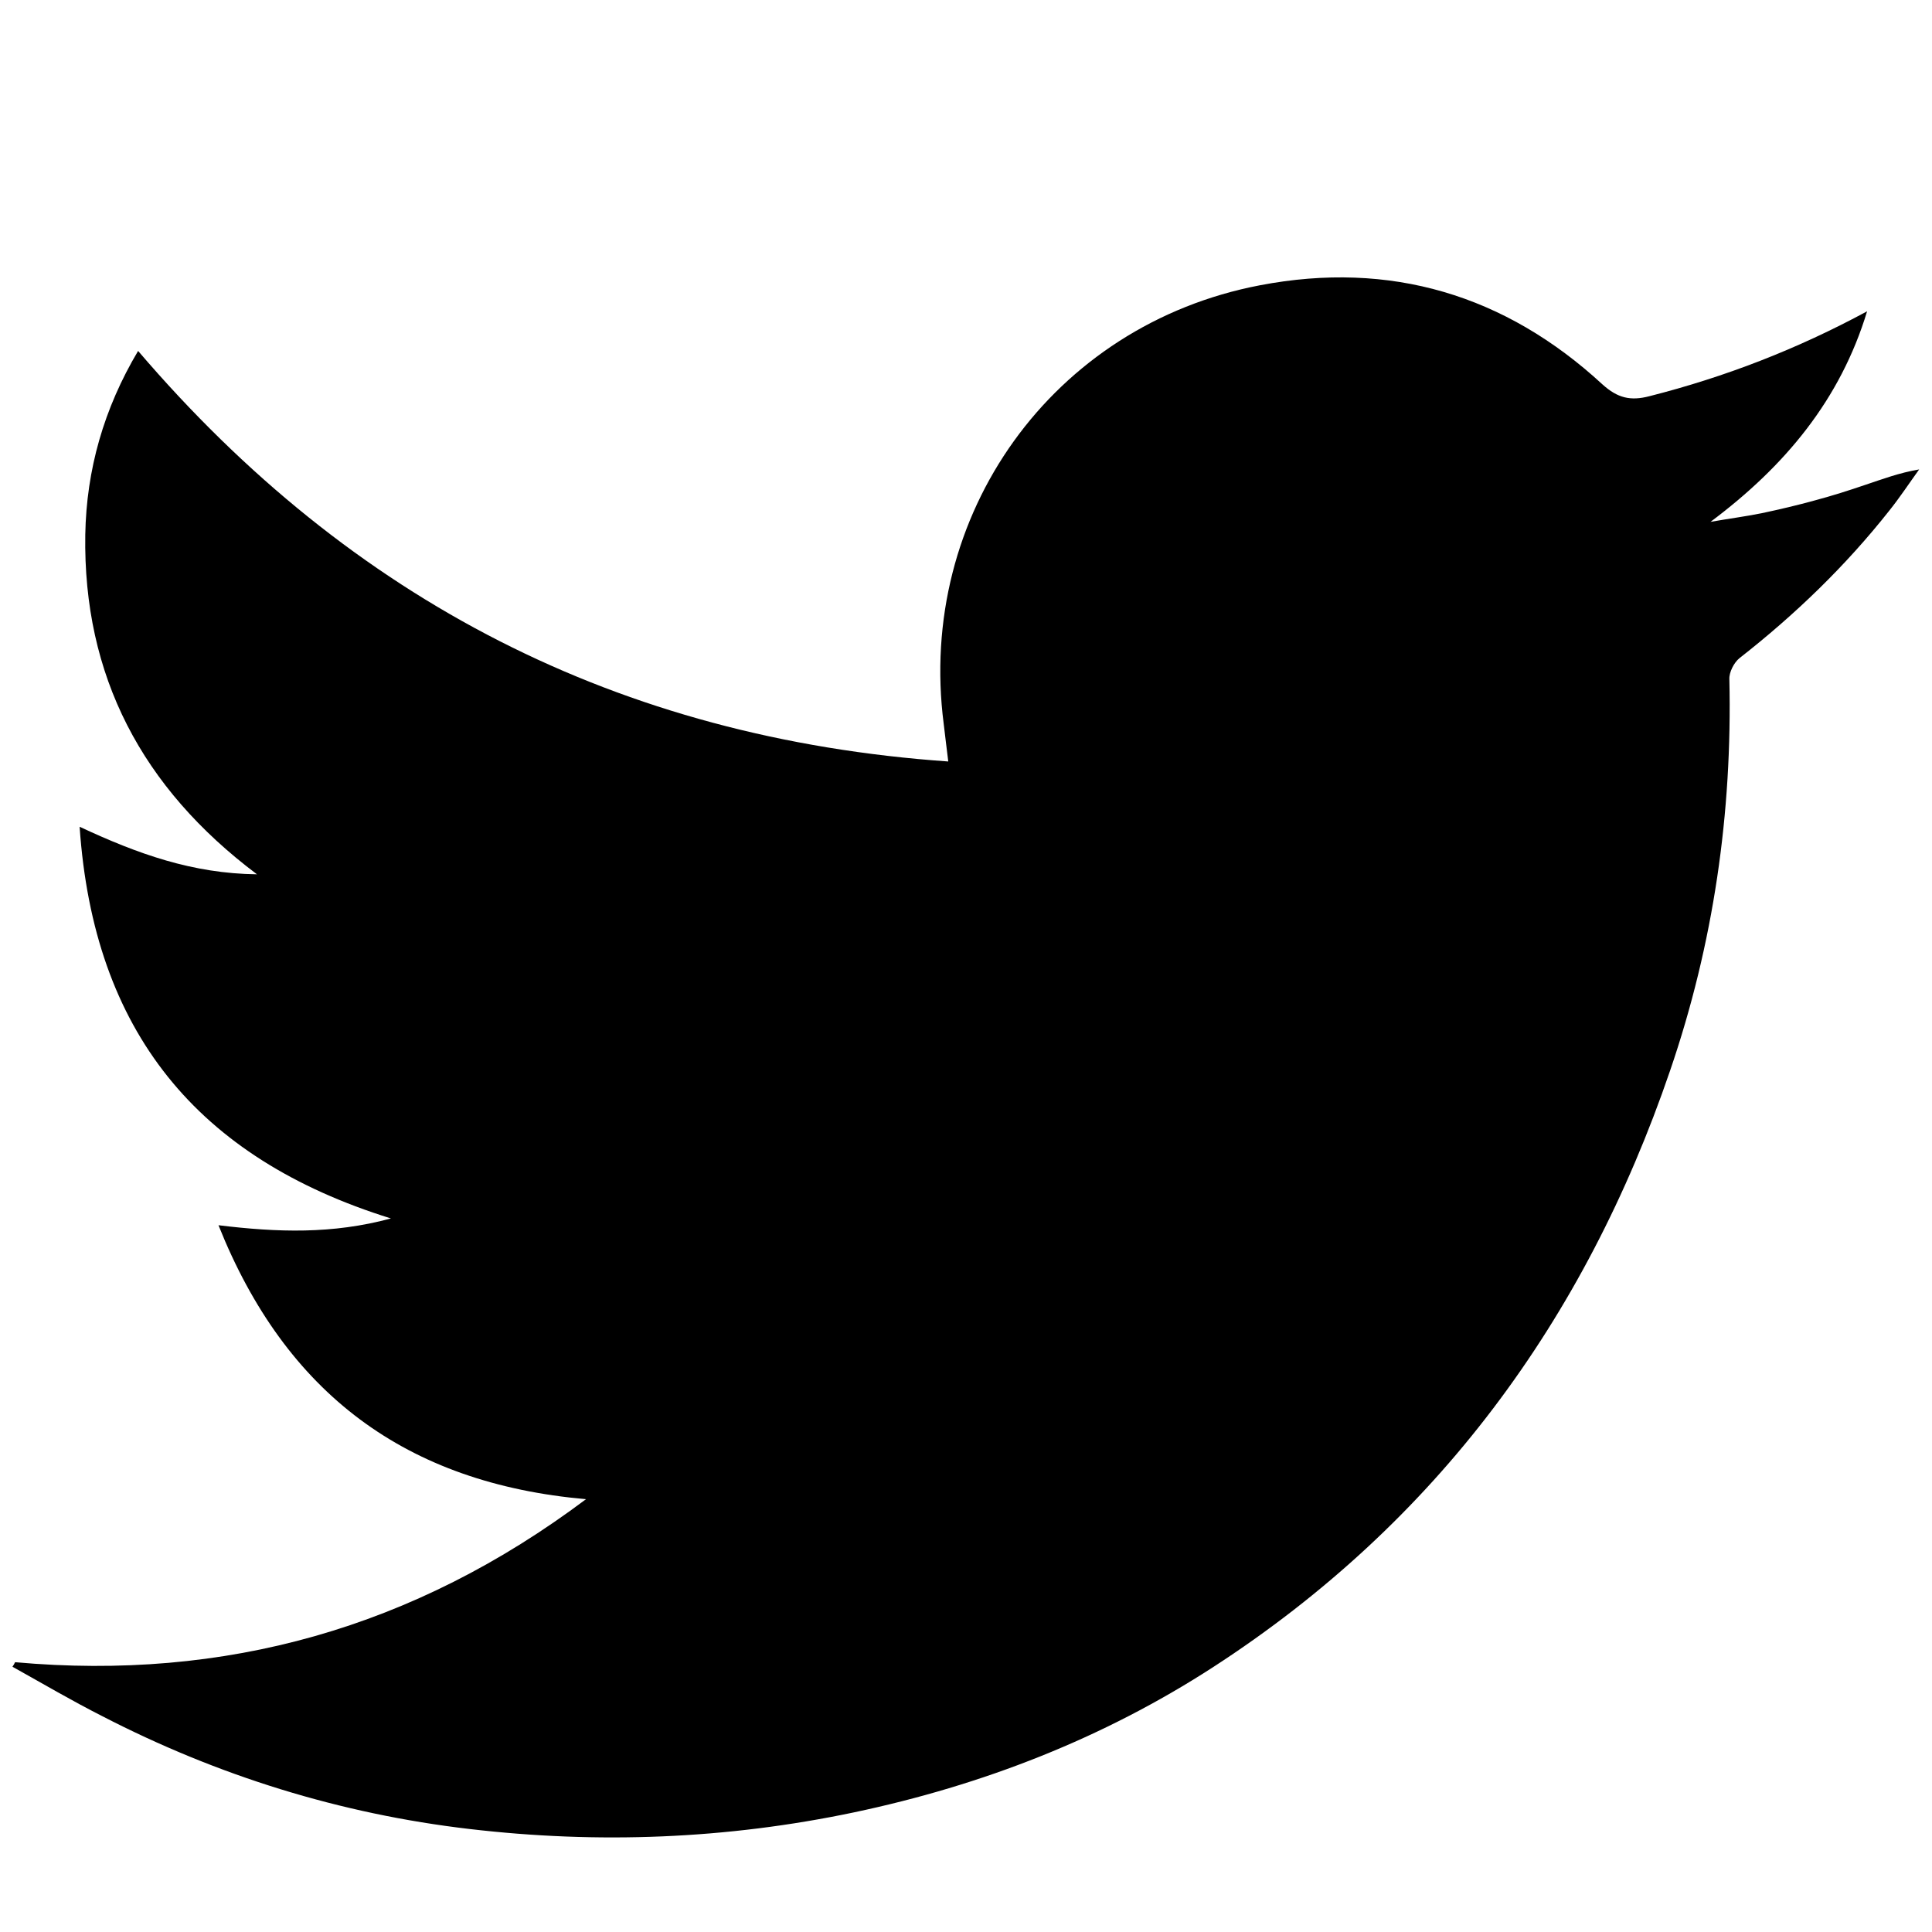
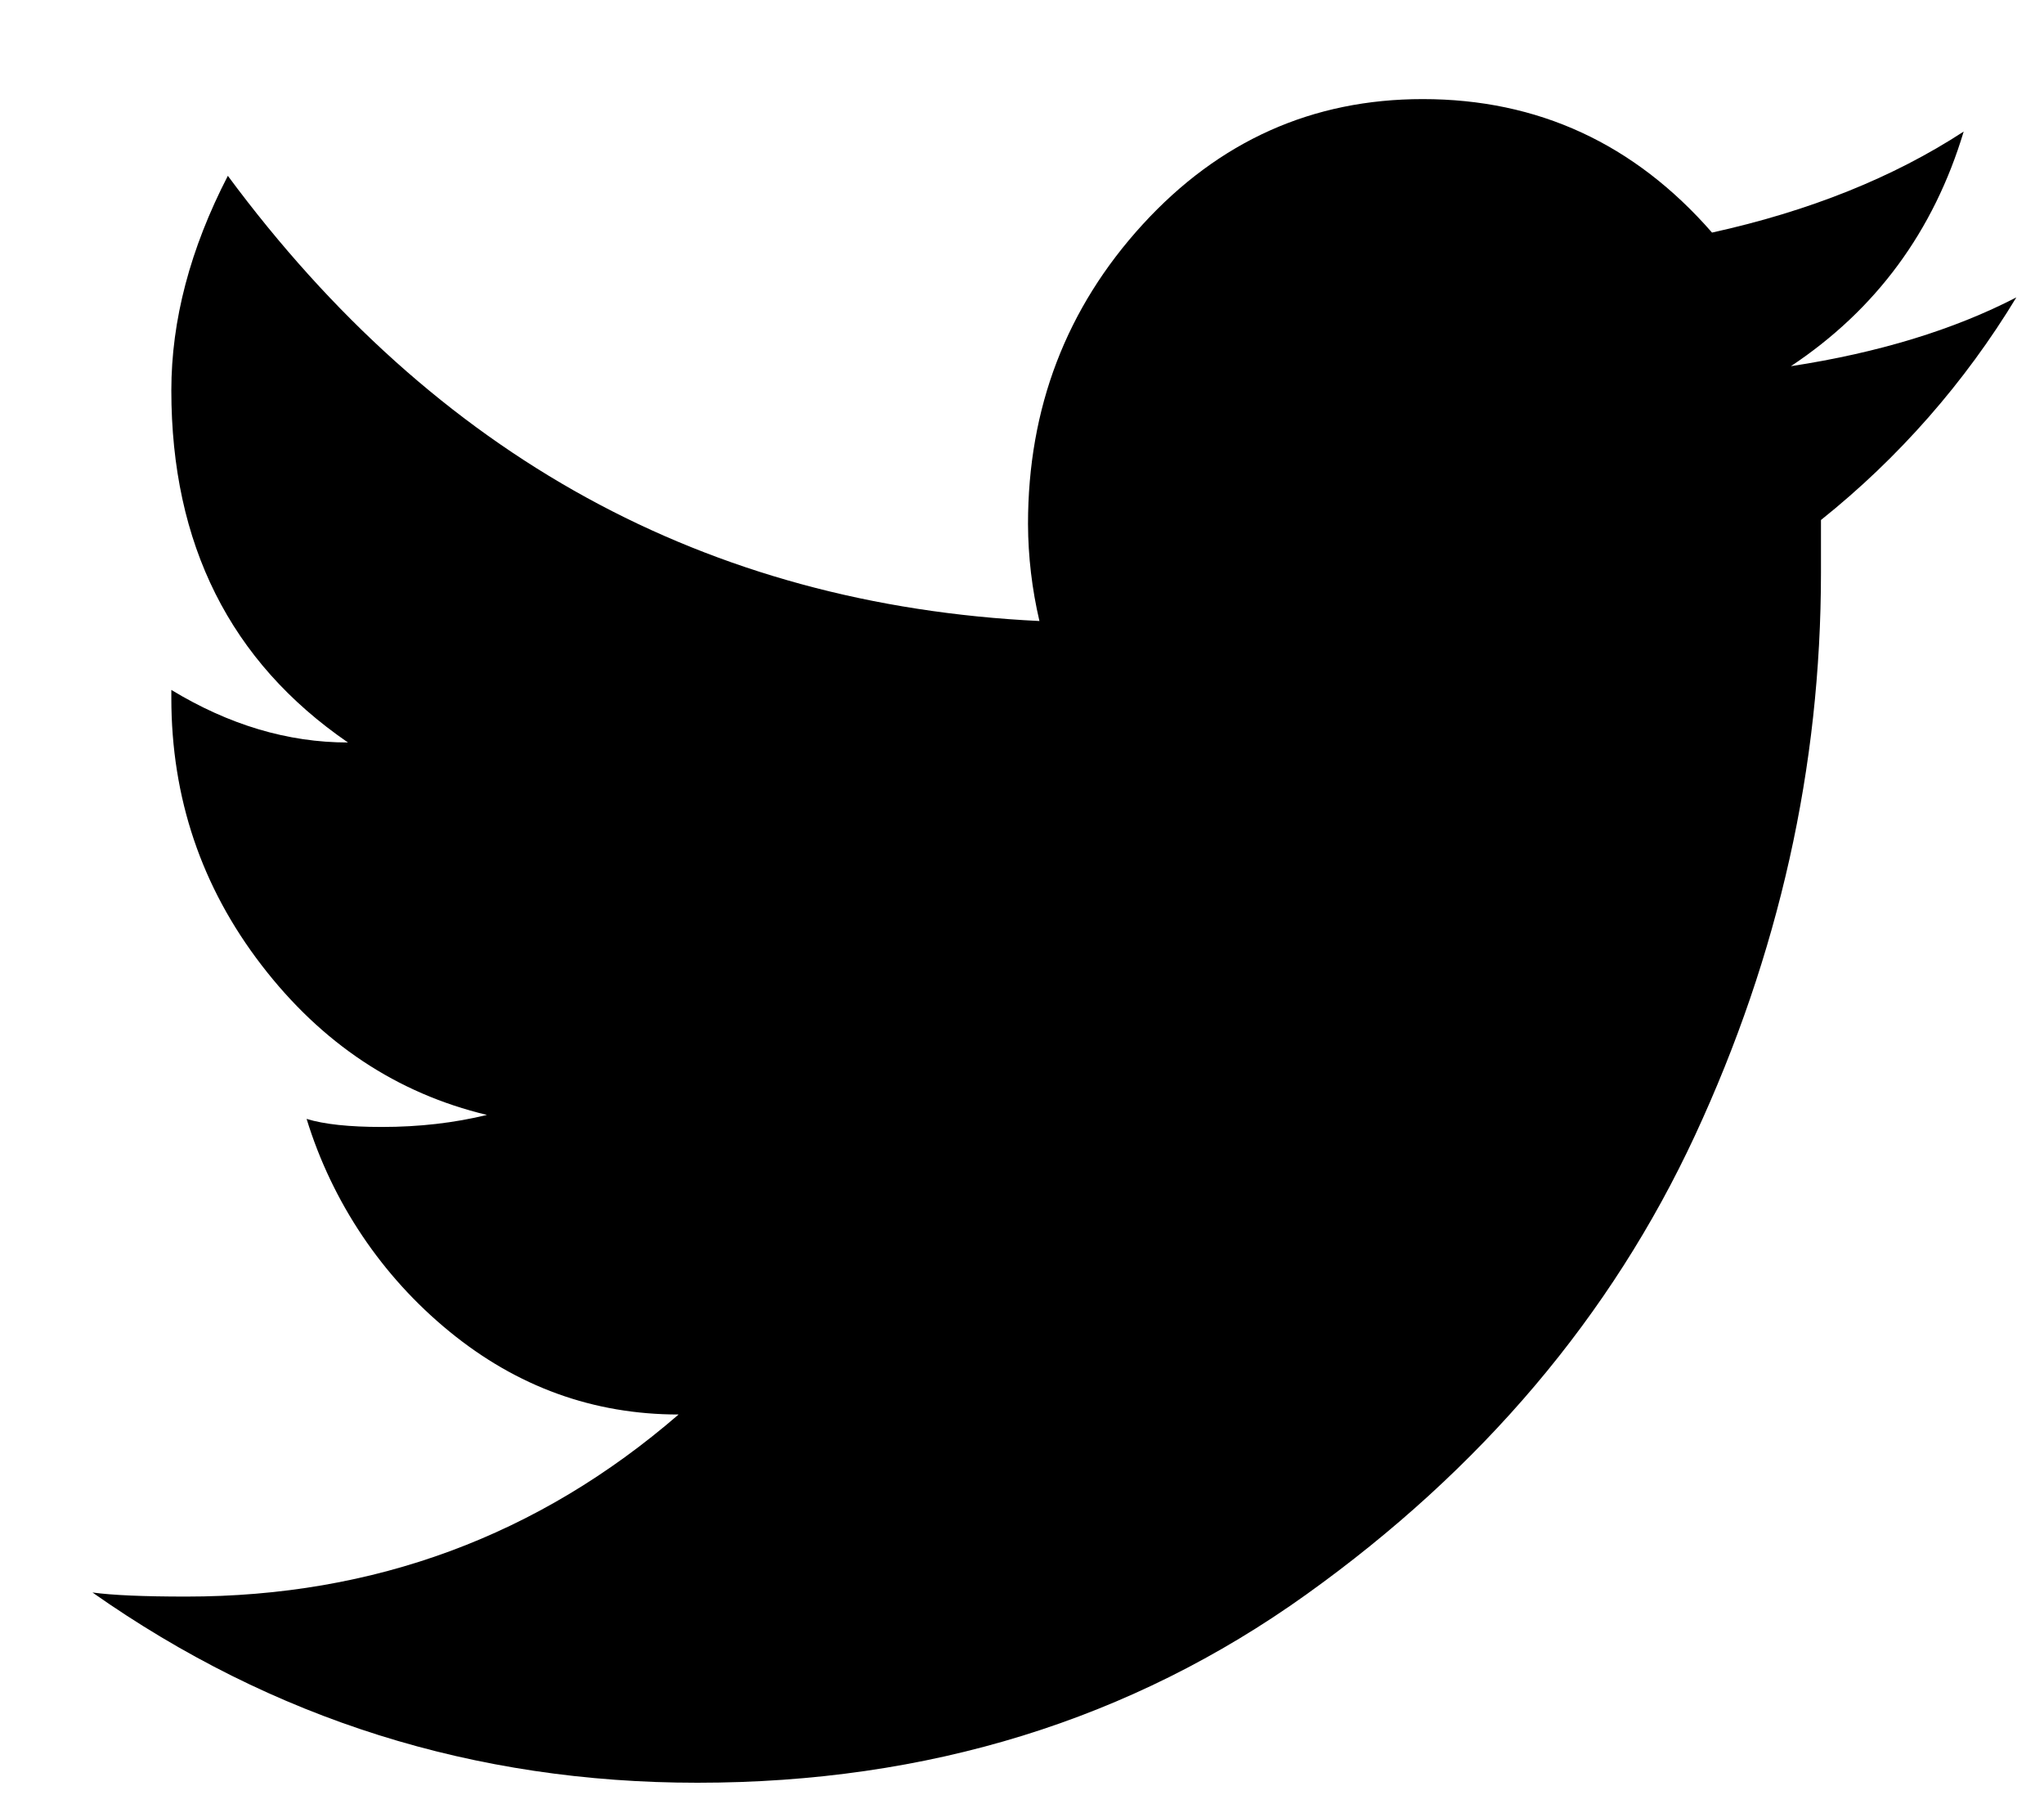
- <svg xmlns="http://www.w3.org/2000/svg" enable-background="new 0 0 512 512" id="Layer_1" version="1.1" viewBox="0 0 512 512" xml:space="preserve">
-   <g>
-     <path d="M4,440.5c55.6,5,105.7-9,151.3-43.2c-47.7-4.2-79.6-28-97.4-72.6c15.6,1.9,30.2,2.4,45.7-1.8   c-51.4-16-78.8-49.6-82.5-103.8c15.4,7.2,29.9,12.4,47,12.6c-30.5-22.9-46.1-52.6-45.5-90c0.3-17.2,4.9-33.4,14-48.7   C93.1,159.1,164,195.7,251.3,201.8c-0.5-3.8-0.8-6.8-1.2-9.9c-7.2-55.4,28.8-105.8,83.8-116.3c34.5-6.6,65,2.5,90.8,26.3   c4,3.6,7.4,4.4,12.4,3.1c20.1-5.1,39.2-12.5,57.7-22.5c-7.1,23.4-21.7,41-41.5,55.8c4.5-0.8,9.1-1.4,13.6-2.3   c4.7-1,9.4-2.1,14.1-3.4c4.5-1.2,8.9-2.6,13.3-4.1c4.5-1.5,9-3.2,14.3-4.1c-2.6,3.6-5.1,7.4-7.9,10.9c-11.6,14.7-25,27.6-39.7,39.1   c-1.5,1.2-2.8,3.8-2.7,5.6c0.8,35.5-4.2,70.1-15.7,103.7c-22.6,66.2-62,119.8-121.1,158.1c-29.2,18.9-61.1,31.3-95.2,38.5   c-33.8,7.1-67.8,8.4-101.9,4.4c-34.2-4-66.7-14.1-97.3-29.9c-8.1-4.1-15.9-8.7-23.8-13.1C3.6,441.3,3.8,440.9,4,440.5z" />
-   </g>
+ <svg xmlns="http://www.w3.org/2000/svg" fill="none" height="15" viewBox="0 0 17 15" width="17">
+   <path d="M15.145 4.324V4.762C15.145 6.377 14.796 7.936 14.098 9.44C13.4 10.943 12.322 12.216 10.864 13.259C9.405 14.303 7.718 14.824 5.8 14.824C3.946 14.824 2.27 14.297 0.769 13.242C0.936 13.265 1.196 13.276 1.55 13.276C3.113 13.276 4.477 12.771 5.644 11.762C4.936 11.762 4.3 11.532 3.738 11.072C3.176 10.613 2.763 9.997 2.55 9.304C2.696 9.349 2.905 9.371 3.175 9.371C3.488 9.371 3.779 9.337 4.05 9.271C3.3 9.091 2.675 8.676 2.175 8.025C1.675 7.375 1.425 6.634 1.425 5.804V5.737C1.905 6.028 2.394 6.174 2.894 6.174C1.914 5.501 1.425 4.525 1.425 3.246C1.425 2.663 1.582 2.068 1.895 1.462C3.623 3.796 5.873 5.03 8.645 5.164C8.583 4.899 8.551 4.628 8.55 4.357C8.55 3.392 8.868 2.562 9.503 1.867C10.14 1.171 10.916 0.824 11.833 0.824C12.791 0.824 13.593 1.194 14.239 1.934C15.051 1.755 15.749 1.474 16.332 1.094C16.082 1.924 15.603 2.574 14.895 3.045C15.625 2.933 16.249 2.742 16.77 2.473C16.342 3.18 15.792 3.807 15.145 4.324Z" fill="black" />
</svg>
